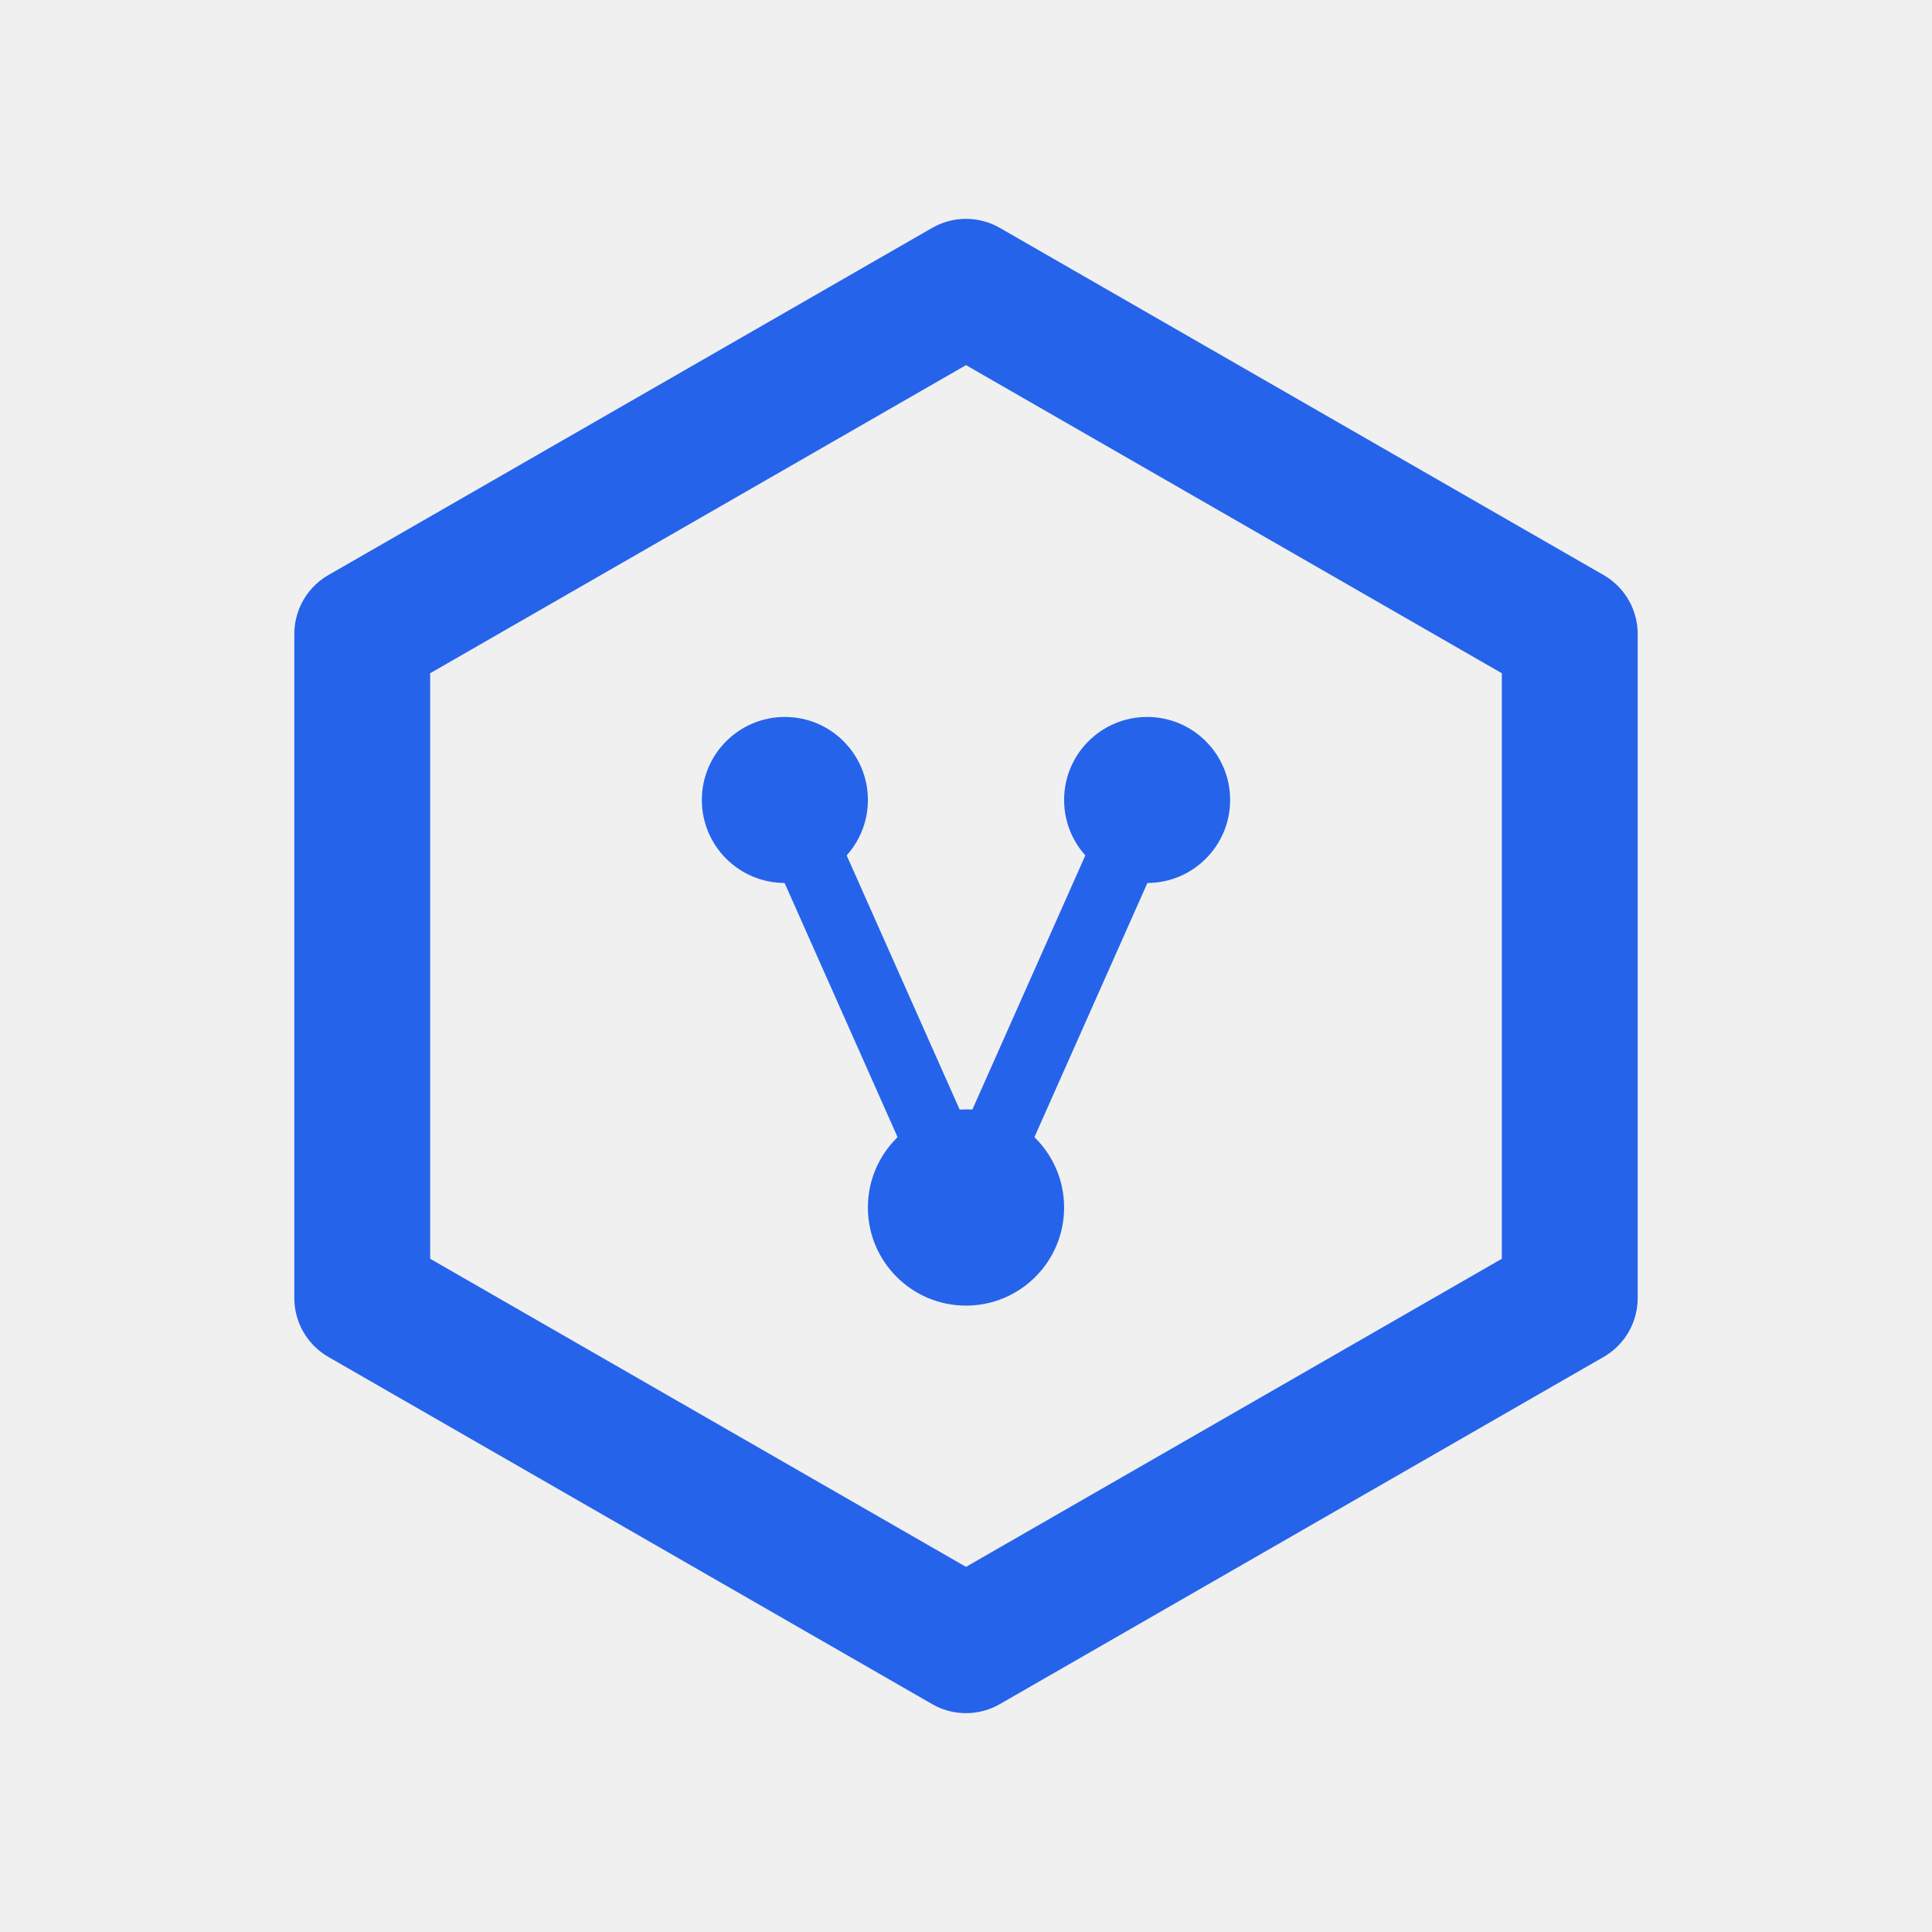
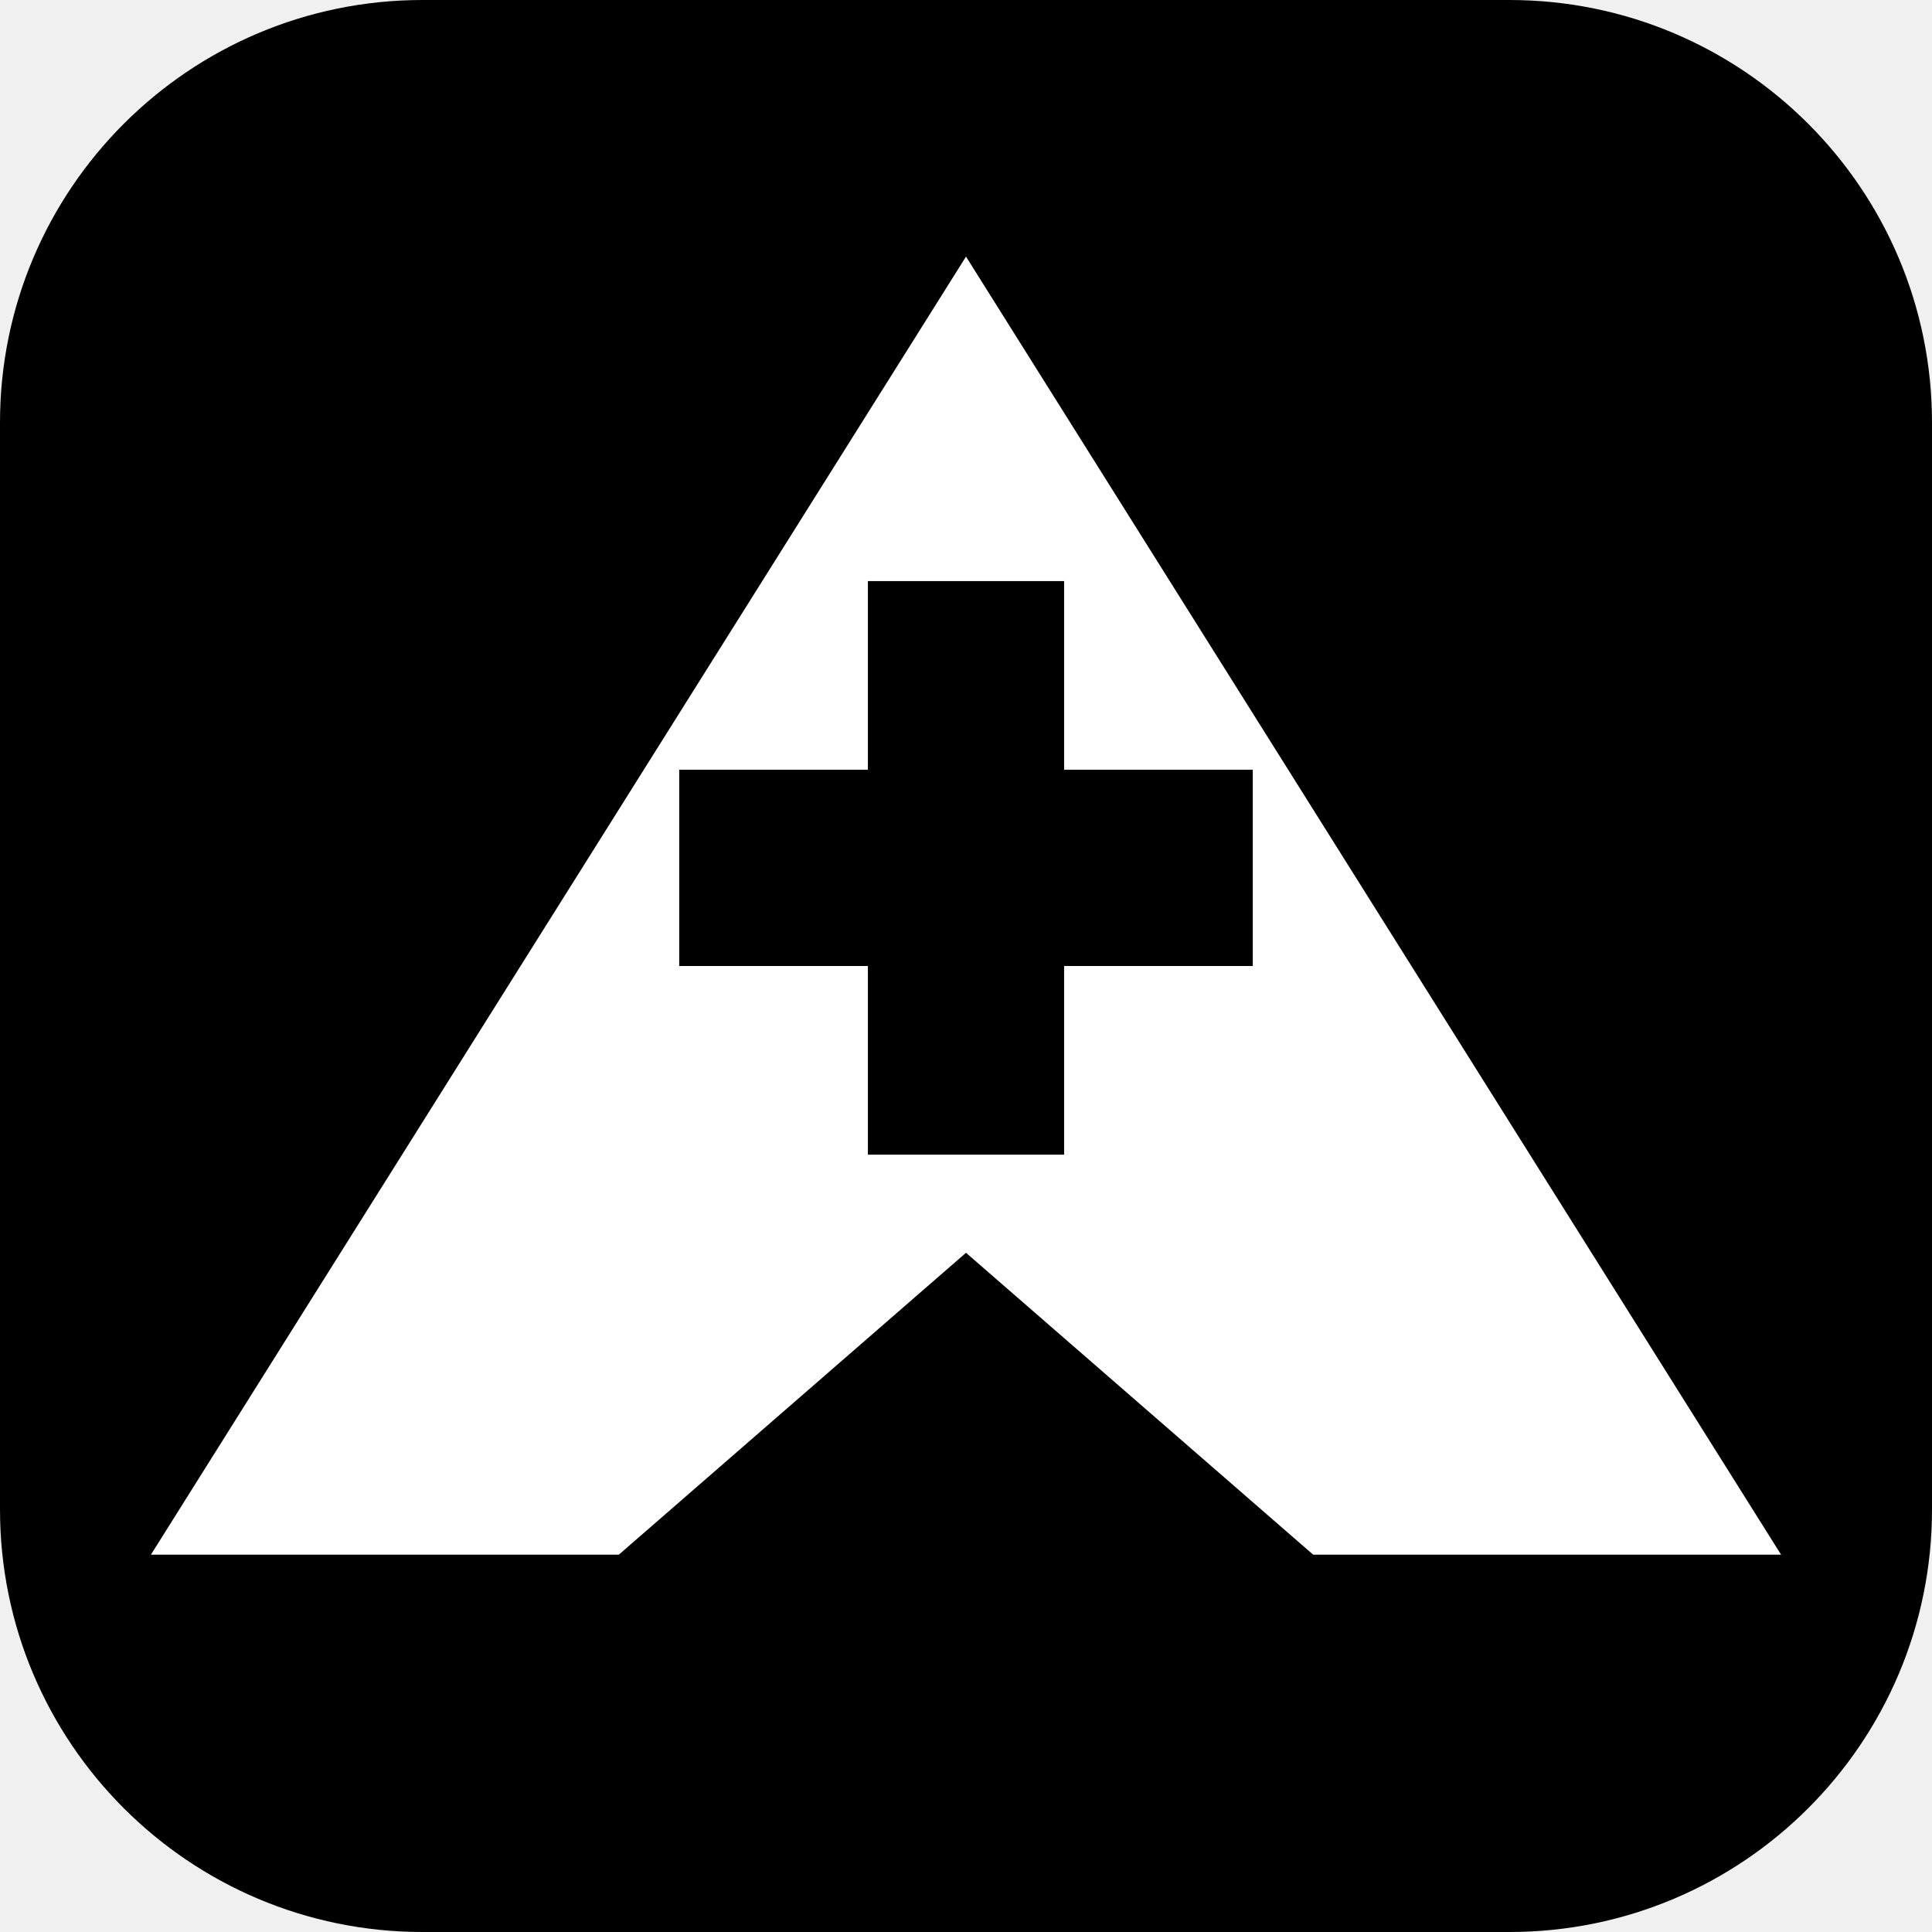
- <svg xmlns="http://www.w3.org/2000/svg" viewBox="0 0 256 256" width="256" height="256" fill="none" role="img" aria-label="Atlas">
-   <path d="M128 38 208 84 208 172 128 218 48 172 48 84Z" stroke="#2563EB" stroke-width="18" stroke-linejoin="round" />
-   <path d="M104 106 128 160" stroke="#2563EB" stroke-width="9" stroke-linecap="round" />
-   <path d="M152 106 128 160" stroke="#2563EB" stroke-width="9" stroke-linecap="round" />
-   <circle cx="104" cy="106" r="11" fill="#2563EB" />
-   <circle cx="152" cy="106" r="11" fill="#2563EB" />
-   <circle cx="128" cy="160" r="13" fill="#2563EB" />
+ <svg xmlns="http://www.w3.org/2000/svg" viewBox="0 0 256 256" width="256" height="256" role="img" aria-label="Atlas">
+   <rect width="256" height="256" rx="56" fill="#000" />
+   <path fill="#fff" fill-rule="evenodd" d="M128 34 236 206 20 206Z            M128 166 174 206 82 206Z            M115 77H141V102H166V128H141V153H115V128H90V102H115Z" />
</svg>
